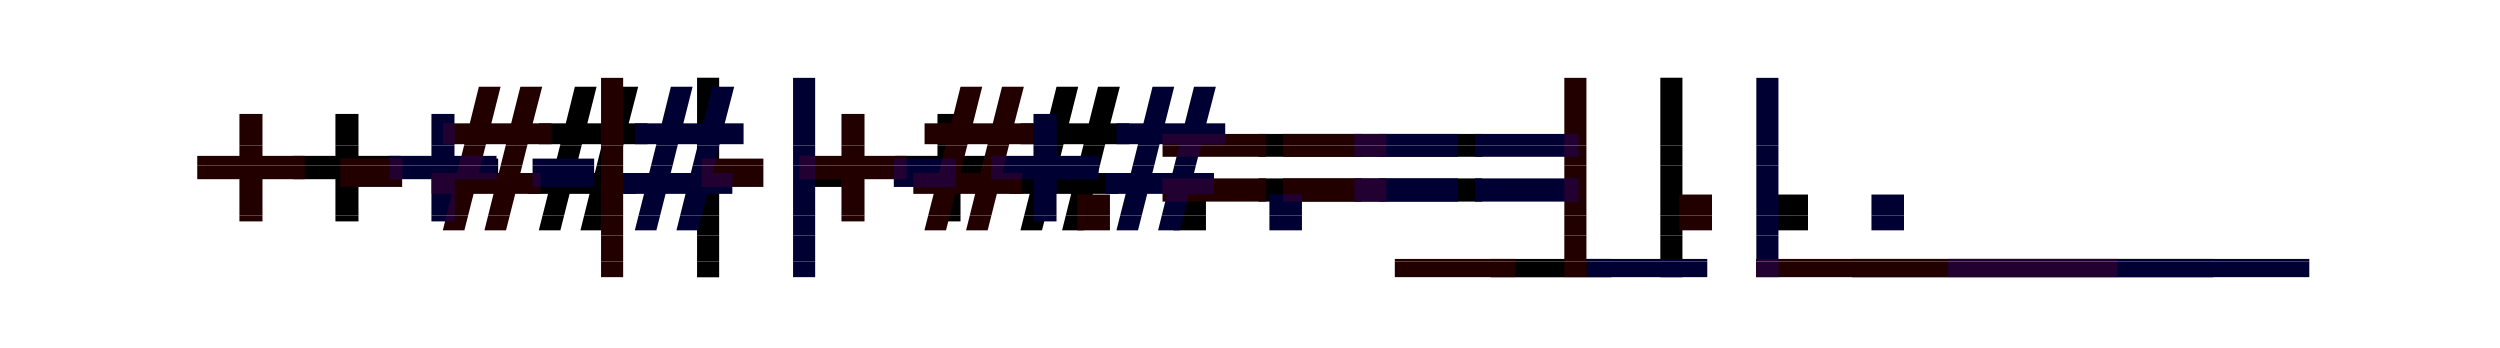
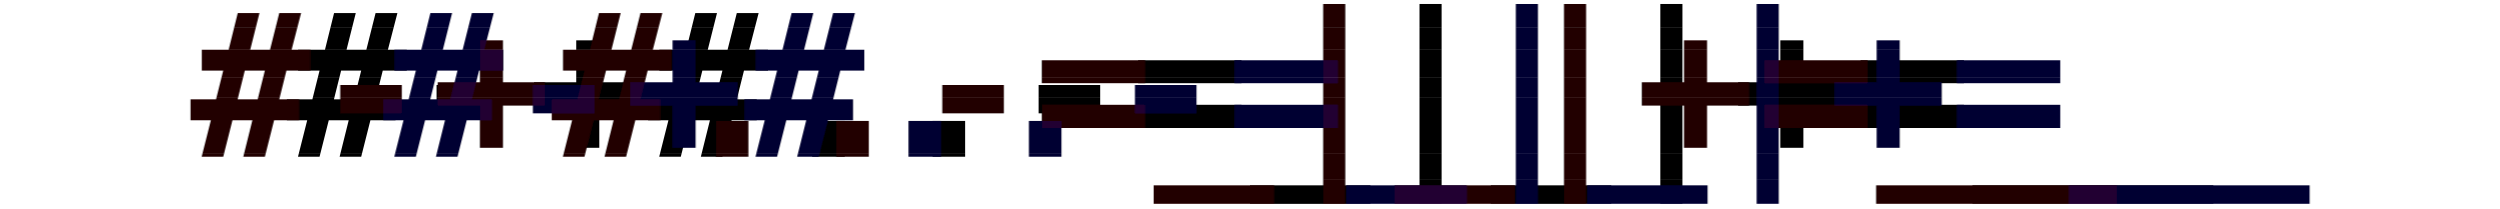
- <svg xmlns="http://www.w3.org/2000/svg" viewBox="0 0 288 40">
+ <svg xmlns="http://www.w3.org/2000/svg" viewBox="0 0 288 24">
  <style>
          text { fill: #220033; }
          @media (prefers-color-scheme: dark) { text { fill: #DDCCFF; } }
      </style>
-   <text filter="url(#glitch)" font-family="monospace, serif" font-weight="bolder" font-size="x-large" text-anchor="middle" dominant-baseline="middle" x="50%" y="50%">+-#|-+#.==_|.___</text>
+   <text filter="url(#glitch)" font-family="monospace, serif" font-weight="bolder" font-size="x-large" text-anchor="middle" dominant-baseline="mathematical" x="50%" y="42%">#-+#..-=_|_|+=__</text>
  <defs>
    <filter id="glitch" primitiveUnits="objectBoundingBox" x="-10%" y="0%" width="120%" height="100%">
      <feColorMatrix in="SourceGraphic" result="red" type="matrix" values="1 0 0 0 0 0 0 0 0 0 0 0 0 0 0 0 0 0 1 0" />
      <feColorMatrix in="SourceGraphic" result="green" type="matrix" values="0 0 0 0 0 0 1 0 0 0 0 0 0 0 0 0 0 0 1 0" />
      <feColorMatrix in="SourceGraphic" result="blue" type="matrix" values="0 0 0 0 0 0 0 0 0 0 0 0 1 0 0 0 0 0 1 0" />
      <feOffset in="red" result="red-shifted" dx="-0.05" dy="0">
-         <animate attributeName="dx" keyTimes="0; 0.05; 0.18; 0.19; 0.28; 0.37; 0.40; 0.71; 0.72; 0.77; 0.90; 0.94; 0.95; 0.96" values="0.01; -0.02; -0.01; 0.02; 0.02; 0.03; 0.01; 0.01; -0.01; -0.01; -0.02; -0.02; -0.02; -0.01" begin="0" dur="37s" calcMode="discrete" repeatCount="indefinite" fill="freeze" />
+         <animate attributeName="dx" keyTimes="0; 0.04; 0.06; 0.10; 0.17; 0.20; 0.21; 0.24; 0.28; 0.31; 0.34; 0.35; 0.38; 0.55; 0.58; 0.60; 0.67; 0.72; 0.79; 0.82; 0.88; 0.94" values="-0.01; 0.01; -0.02; -0.02; -0.01; 0.02; 0.02; 0.02; 0.01; -0.02; -0.01; 0.02; 0.02; -0.01; -0.02; -0.02; 0.01; -0.02; 0.02; -0.04; 0.01; 0.01" begin="0" dur="66s" calcMode="discrete" repeatCount="indefinite" fill="freeze" />
      </feOffset>
      <feOffset in="blue" result="blue-shifted" dx="0.05" dy="0">
-         <animate attributeName="dx" keyTimes="0; 0.06; 0.14; 0.19; 0.29; 0.33; 0.51; 0.61; 0.64; 0.69; 0.76; 0.83; 0.89; 0.97" values="-0.02; -0.04; -0.03; -0.02; 0.02; -0.02; 0.02; 0.02; -0.02; -0.02; -0.01; -0.02; -0.01; 0.02" begin="0" dur="63s" calcMode="discrete" repeatCount="indefinite" fill="freeze" />
+         <animate attributeName="dx" keyTimes="0; 0.10; 0.20; 0.25; 0.27; 0.30; 0.33; 0.41; 0.42; 0.62; 0.67; 0.78" values="0.02; -0.02; 0.01; 0.01; -0.02; 0.01; -0.02; -0.02; -0.01; -0.01; 0.02; -0.02" begin="0" dur="52s" calcMode="discrete" repeatCount="indefinite" fill="freeze" />
      </feOffset>
      <feBlend mode="screen" in="red-shifted" in2="green" result="red-green" />
      <feBlend mode="screen" in="red-green" in2="blue-shifted" result="blended" />
-       <feOffset in="blended" dx="0" dy="0" y="0%" height="34%" result="slice_1a" />
-       <feOffset in="blended" dx="0" dy="0" y="34%" height="10%" result="slice_1b">
-         <animate attributeName="dx" keyTimes="0; 0.03; 0.18; 0.21; 0.25; 0.28; 0.32; 0.36; 0.44; 0.51; 0.60; 0.79; 0.84; 0.86; 0.91; 0.96" values="0.01; 0.01; 0.03; -0.01; 0.02; 0.02; 0.01; 0.01; 0.01; -0.04; -0.01; -0.02; -0.02; 0.01; -0.02; 0.01" begin="0s" dur="58s" calcMode="discrete" repeatCount="indefinite" fill="freeze" />
+       <feOffset in="blended" dx="0" dy="0" y="0%" height="12%" result="slice_1a" />
+       <feOffset in="blended" dx="0" dy="0" y="12%" height="11%" result="slice_1b">
+         <animate attributeName="dx" keyTimes="0; 0.04; 0.11; 0.15; 0.19; 0.28; 0.30; 0.37; 0.48; 0.50; 0.60; 0.66; 0.72; 0.74; 0.79; 0.80; 0.90; 0.95; 0.97" values="0.01; 0.01; 0.02; -0.01; -0.02; -0.01; -0.03; -0.01; -0.02; -0.01; -0.01; 0.02; 0.02; -0.04; -0.02; 0.01; -0.01; -0.02; 0.01" begin="0s" dur="64s" calcMode="discrete" repeatCount="indefinite" fill="freeze" />
      </feOffset>
-       <feOffset in="blended" dx="0" dy="0" y="44%" height="25%" result="slice_2a" />
-       <feOffset in="blended" dx="0" dy="0" y="69%" height="10%" result="slice_2b">
-         <animate attributeName="dx" keyTimes="0; 0.15; 0.21; 0.25; 0.27; 0.29; 0.35; 0.65; 0.68; 0.71; 0.75; 0.83; 0.89; 0.93" values="0.02; -0.02; -0.01; -0.02; 0.02; -0.02; 0.01; 0.01; 0.01; -0.02; 0.02; -0.02; -0.01; 0.01" begin="0s" dur="51s" calcMode="discrete" repeatCount="indefinite" fill="freeze" />
+       <feOffset in="blended" dx="0" dy="0" y="23%" height="14%" result="slice_2a" />
+       <feOffset in="blended" dx="0" dy="0" y="37%" height="10%" result="slice_2b">
+         <animate attributeName="dx" keyTimes="0; 0.12; 0.14; 0.18; 0.23; 0.24; 0.30; 0.33; 0.34; 0.41; 0.47; 0.53; 0.54; 0.61; 0.71; 0.81; 0.85; 0.88; 0.92; 0.97" values="-0.01; 0.02; 0.01; -0.02; 0.02; -0.01; -0.01; -0.03; -0.03; -0.02; -0.01; -0.02; -0.01; 0.01; -0.02; -0.02; 0.01; -0.02; -0.01; -0.01" begin="0s" dur="67s" calcMode="discrete" repeatCount="indefinite" fill="freeze" />
      </feOffset>
-       <feOffset in="blended" dx="0" dy="0" y="79%" height="13%" result="slice_3a" />
-       <feOffset in="blended" dx="0" dy="0" y="92%" height="13%" result="slice_3b">
-         <animate attributeName="dx" keyTimes="0; 0.04; 0.07; 0.08; 0.33; 0.35; 0.36; 0.37; 0.45; 0.57; 0.61; 0.65; 0.80; 0.88; 0.95" values="-0.02; 0.01; 0.02; -0.02; -0.01; -0.01; 0.02; 0.02; -0.02; 0.02; -0.01; -0.01; 0.02; -0.02; -0.02" begin="0s" dur="13s" calcMode="discrete" repeatCount="indefinite" fill="freeze" />
+       <feOffset in="blended" dx="0" dy="0" y="47%" height="28%" result="slice_3a" />
+       <feOffset in="blended" dx="0" dy="0" y="75%" height="13%" result="slice_3b">
+         <animate attributeName="dx" keyTimes="0; 0.12; 0.18; 0.31; 0.38; 0.40; 0.48; 0.60; 0.77; 0.80; 0.91; 0.92; 0.94; 0.98" values="-0.01; 0.02; -0.01; 0.02; 0.03; -0.02; 0.02; 0.01; -0.02; -0.02; -0.01; -0.01; 0.02; -0.01" begin="0s" dur="48s" calcMode="discrete" repeatCount="indefinite" fill="freeze" />
+       </feOffset>
+       <feOffset in="blended" dx="0" dy="0" y="88%" height="15%" result="slice_4a" />
+       <feOffset in="blended" dx="0" dy="0" y="103%" height="12%" result="slice_4b">
+         <animate attributeName="dx" keyTimes="0; 0.03; 0.13; 0.33; 0.43; 0.45; 0.50; 0.72; 0.91; 0.98" values="-0.02; 0.03; 0.01; 0.01; 0.01; 0.02; 0.03; -0.02; -0.01; 0.02" begin="0s" dur="53s" calcMode="discrete" repeatCount="indefinite" fill="freeze" />
      </feOffset>
      <feMerge>
        <feMergeNode in="slice_1a" />
        <feMergeNode in="slice_1b" />
        <feMergeNode in="slice_2a" />
        <feMergeNode in="slice_2b" />
        <feMergeNode in="slice_3a" />
        <feMergeNode in="slice_3b" />
+         <feMergeNode in="slice_4a" />
+         <feMergeNode in="slice_4b" />
      </feMerge>
    </filter>
  </defs>
</svg>
